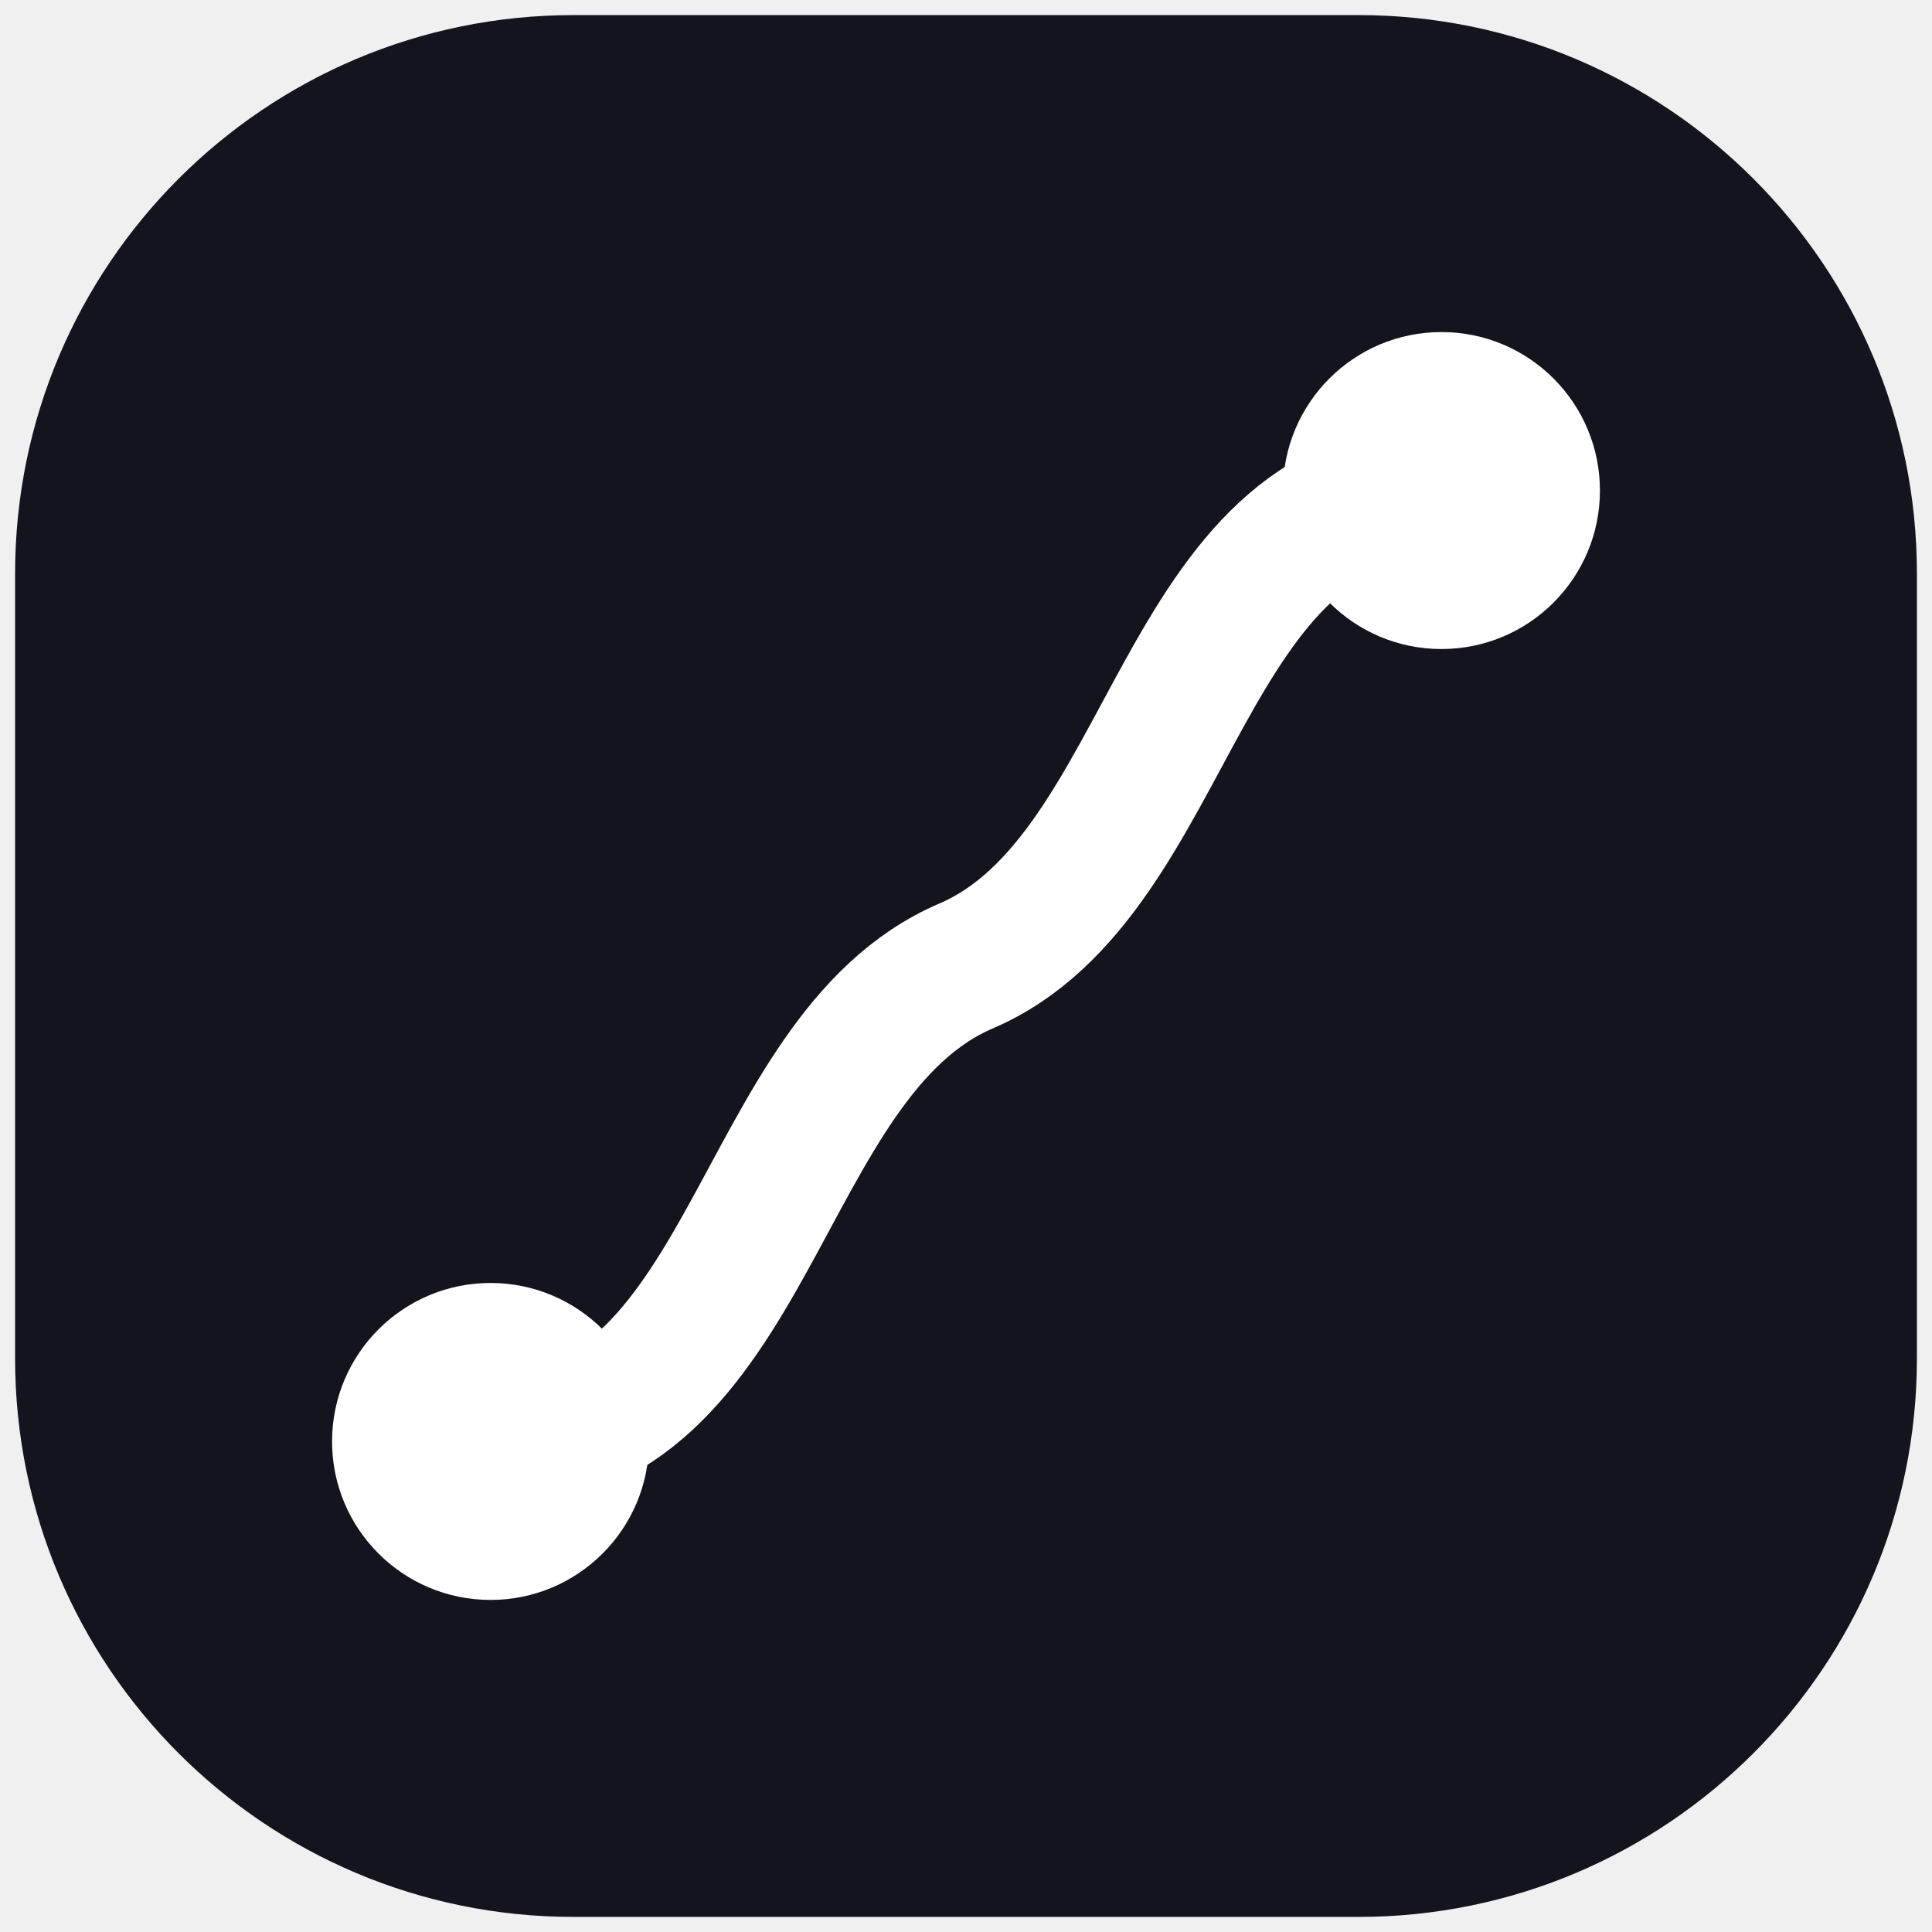
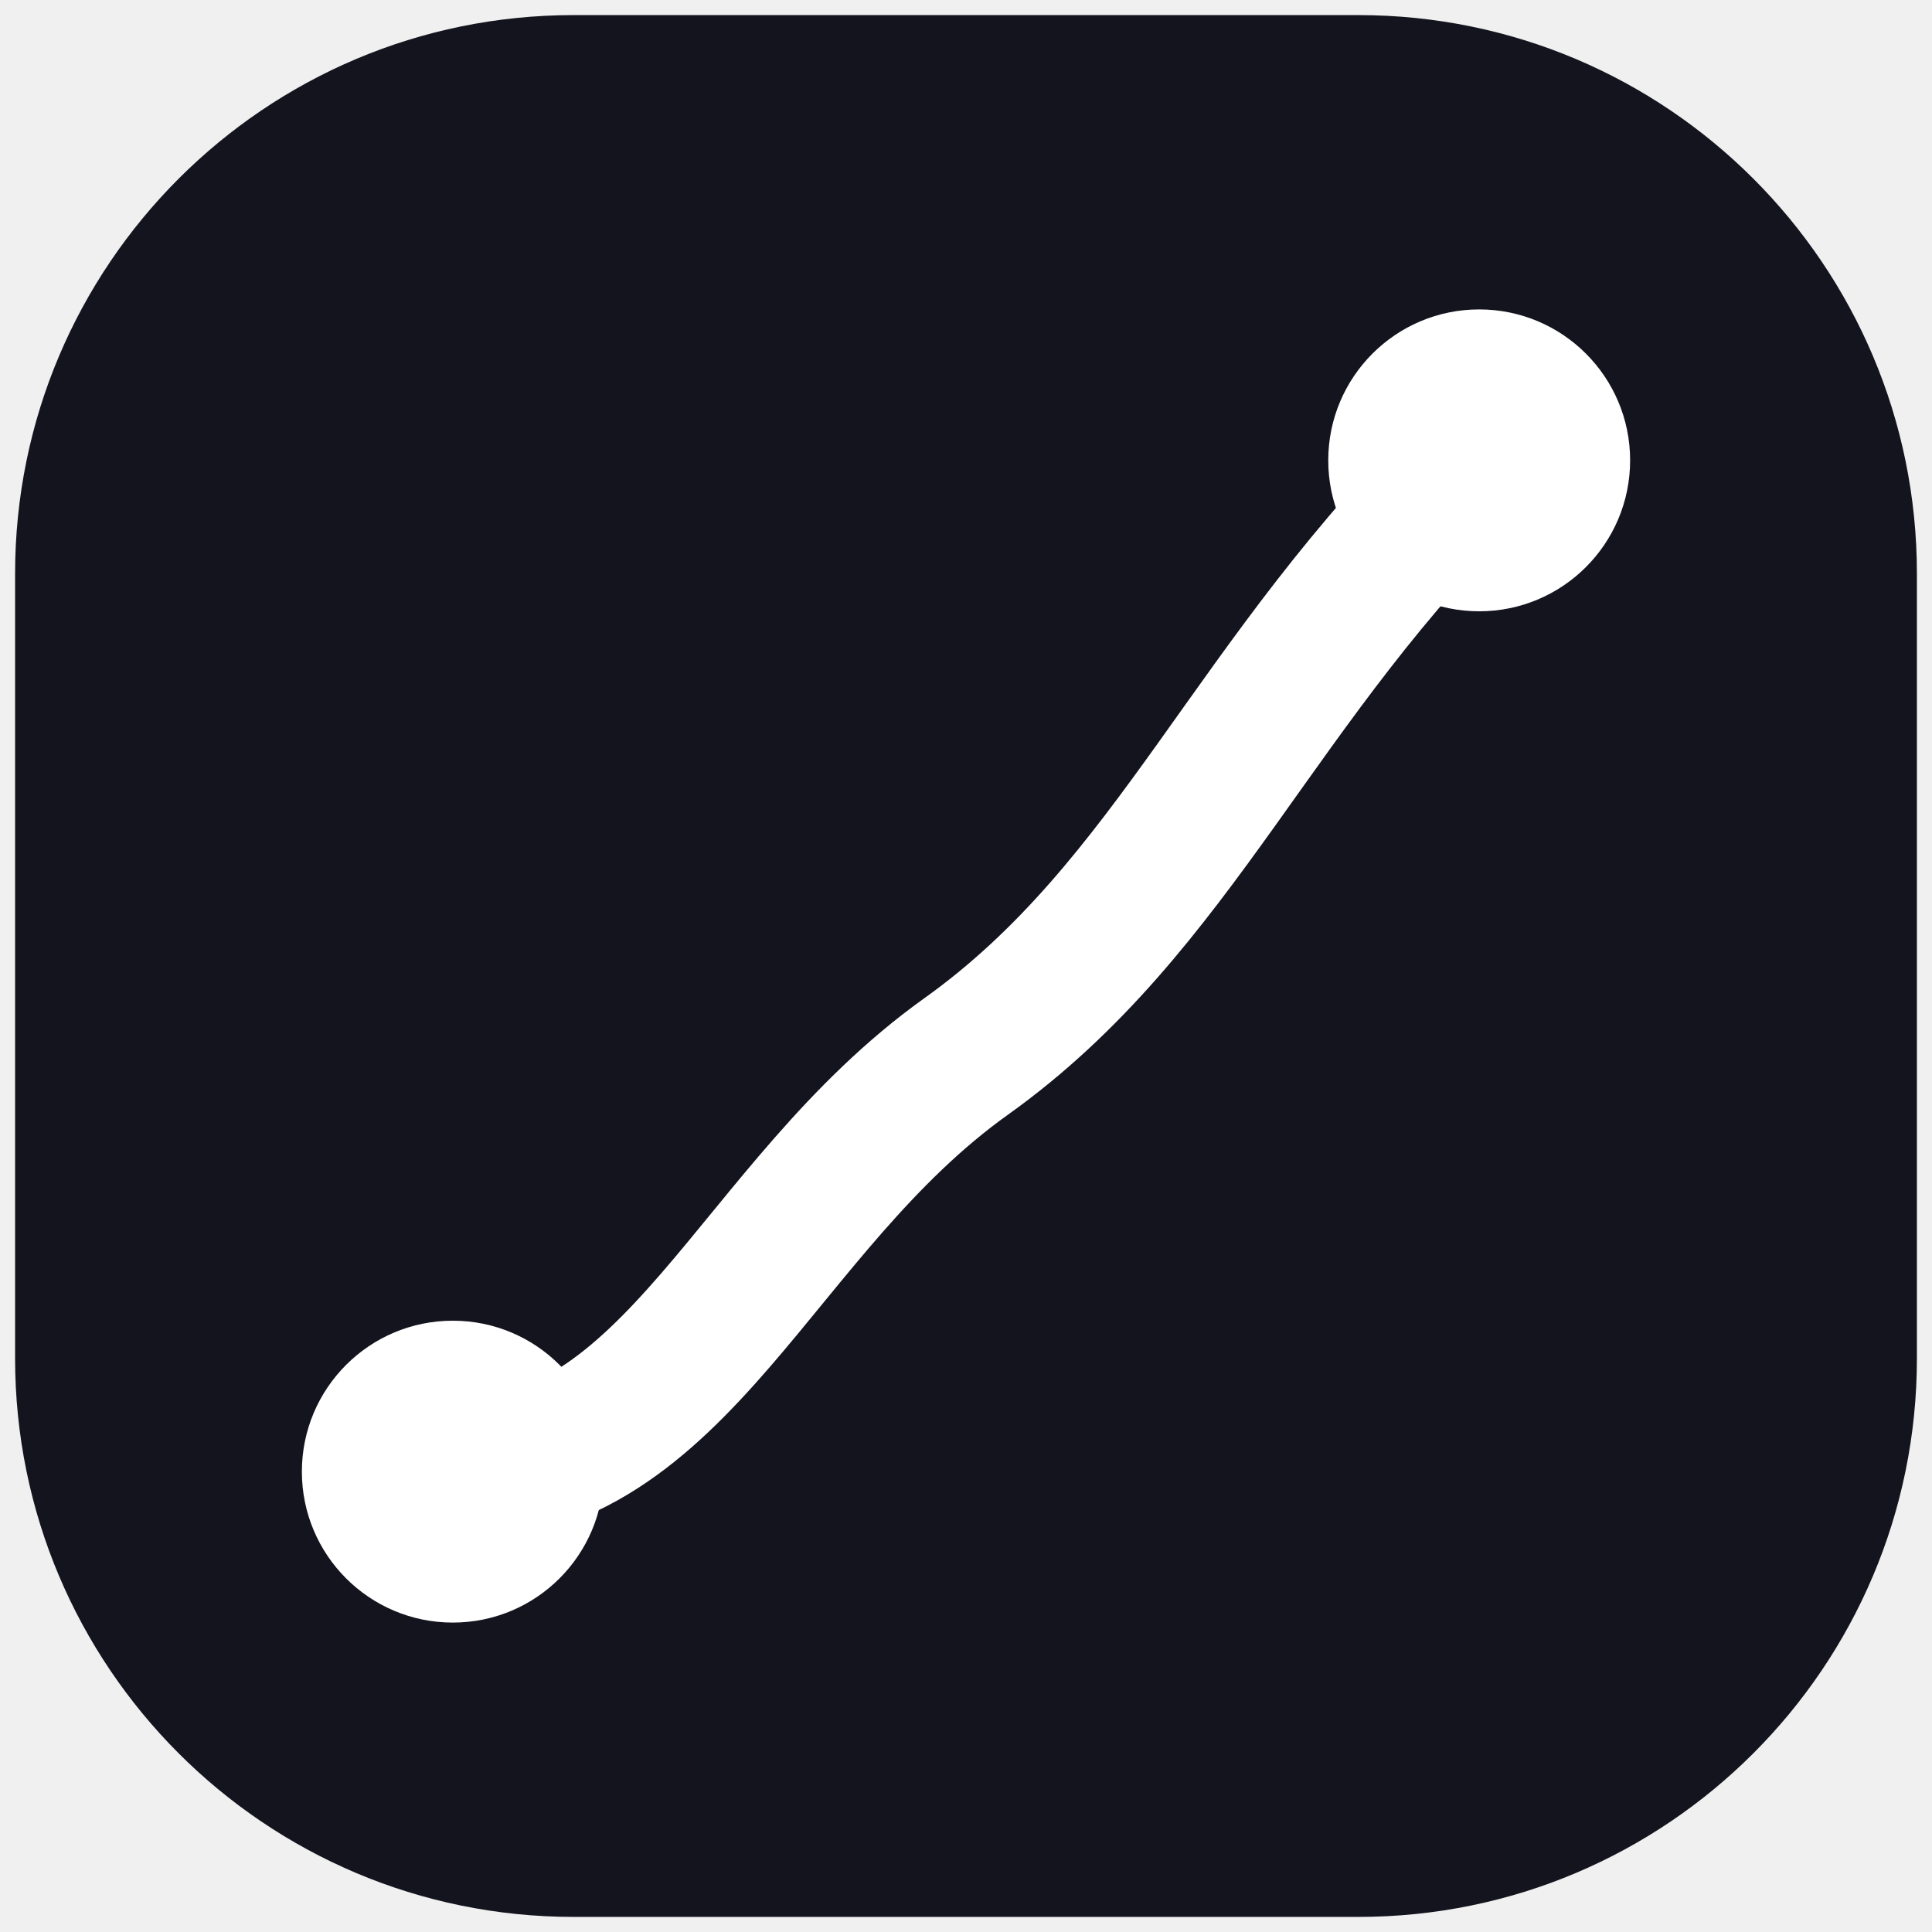
<svg xmlns="http://www.w3.org/2000/svg" width="512" height="512" viewBox="0 0 512 512" fill="none">
  <rect x="4" y="4" width="504" height="504" rx="148" fill="#14141f" />
-   <circle cx="130" cy="382" r="42" fill="white" />
-   <circle cx="382" cy="130" r="42" fill="white" />
-   <path d="M130 382 C200 382 200 280 256 256 C312 232 312 130 382 130" stroke="white" stroke-width="36" stroke-linecap="round" fill="none" />
+   <circle cx="120" cy="390" r="40" fill="white" />
+   <circle cx="392" cy="122" r="40" fill="white" />
+   <path d="M120 390             C180 390 200 320 256 280             C312 240 332 180 392 122" stroke="white" stroke-width="38" stroke-linecap="round" fill="none" />
</svg>
